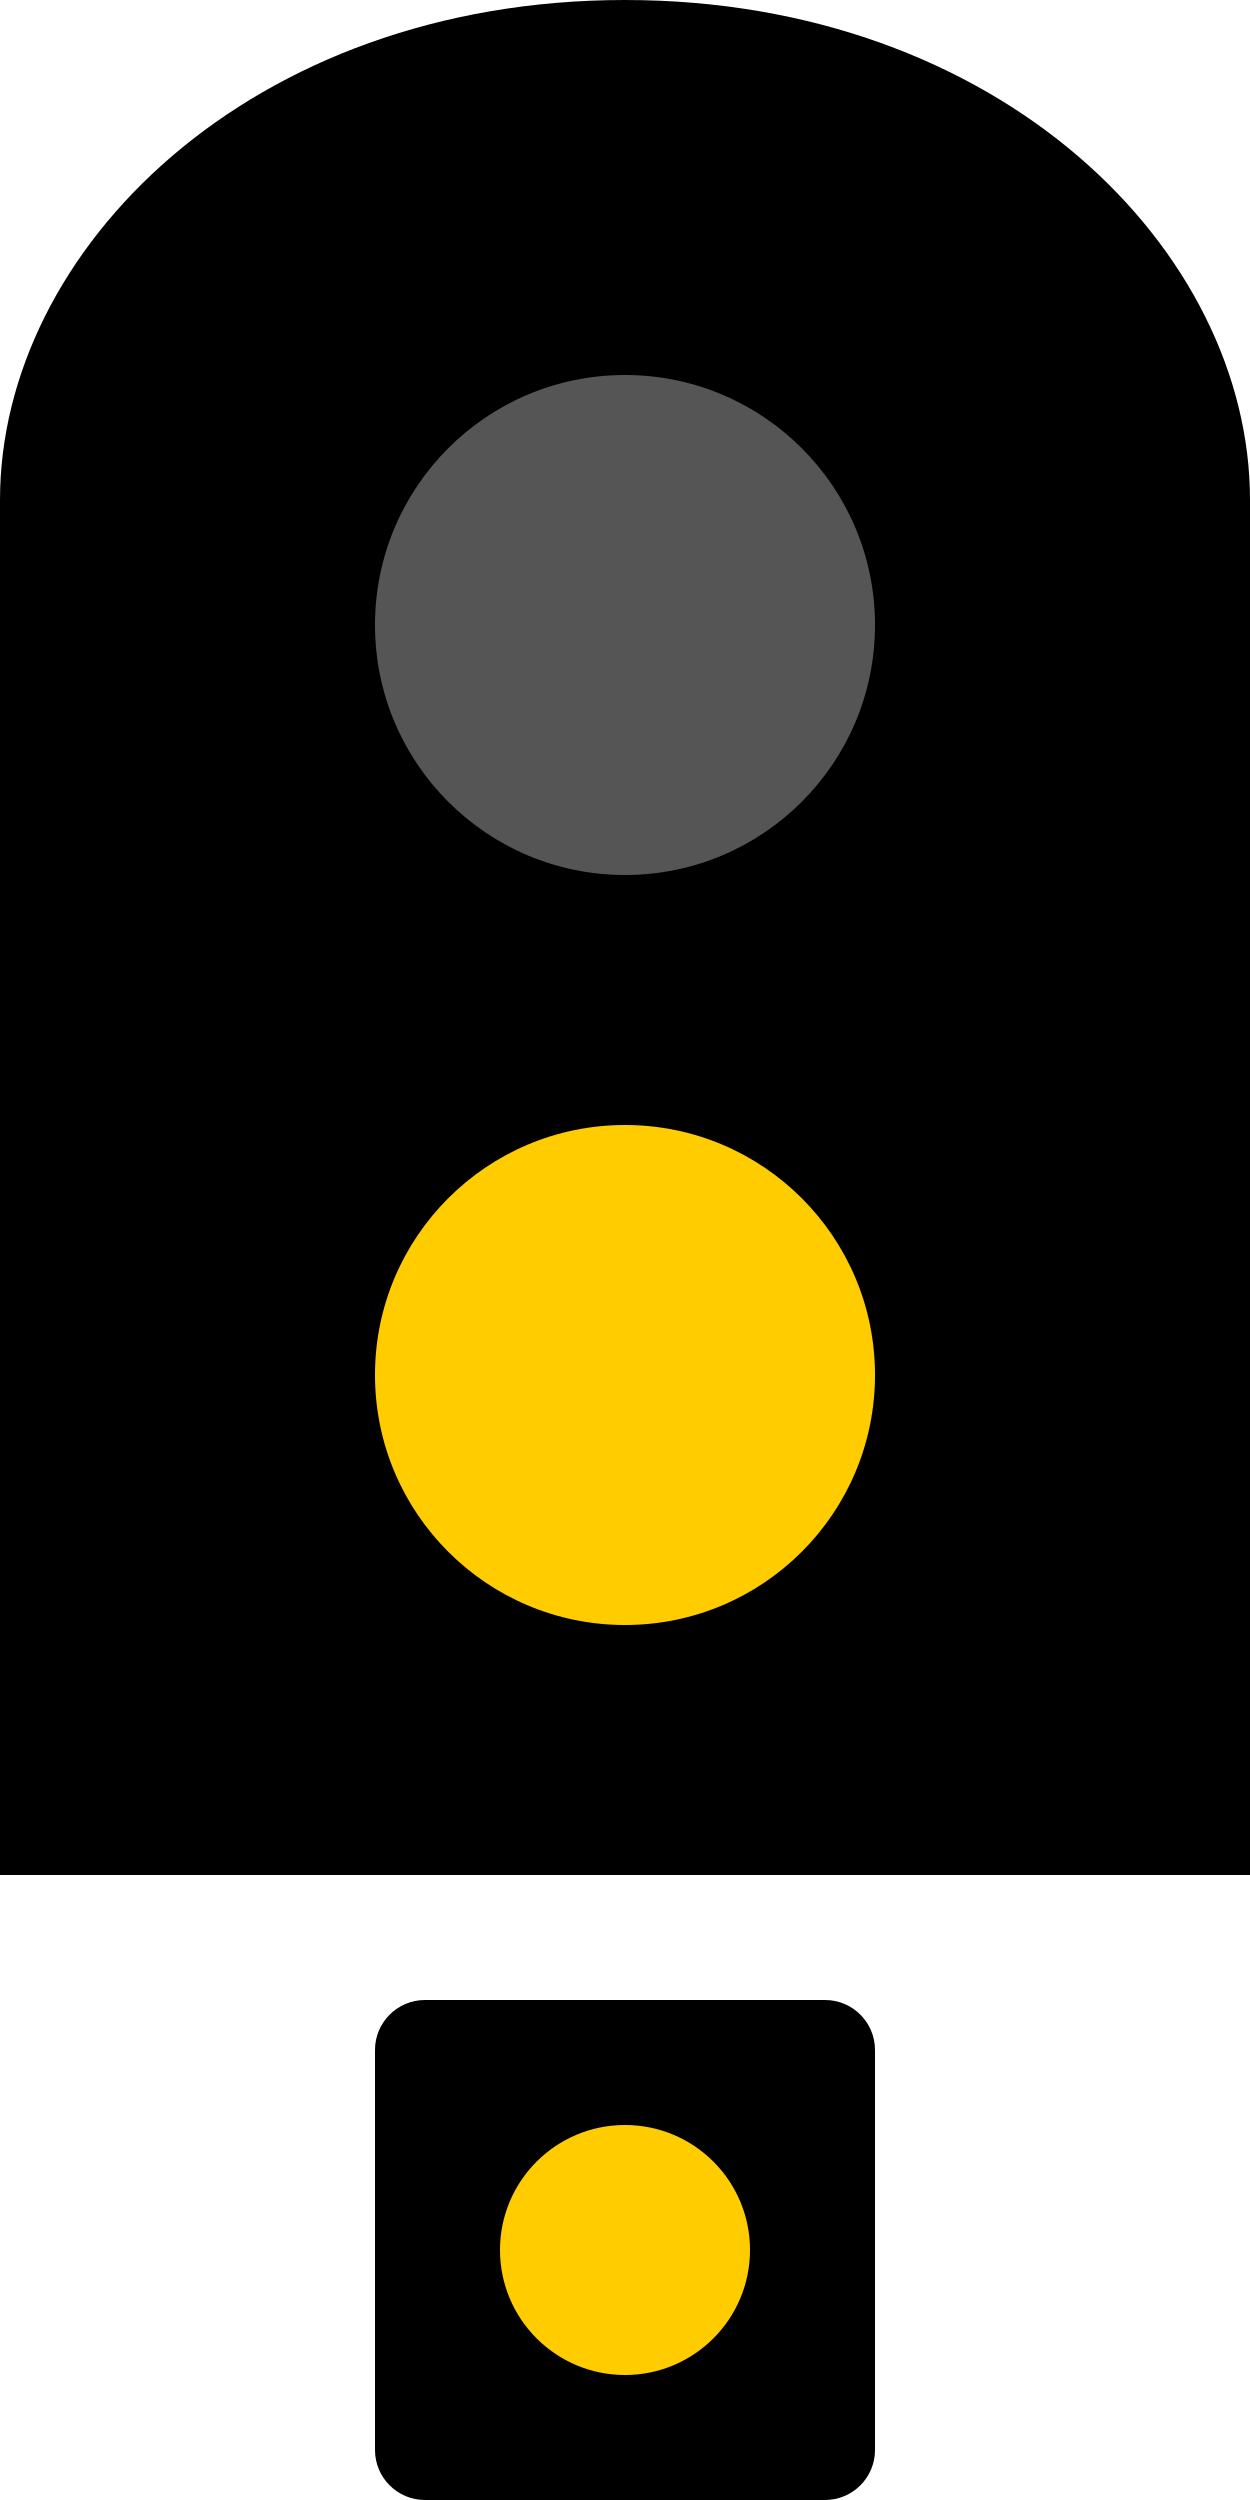
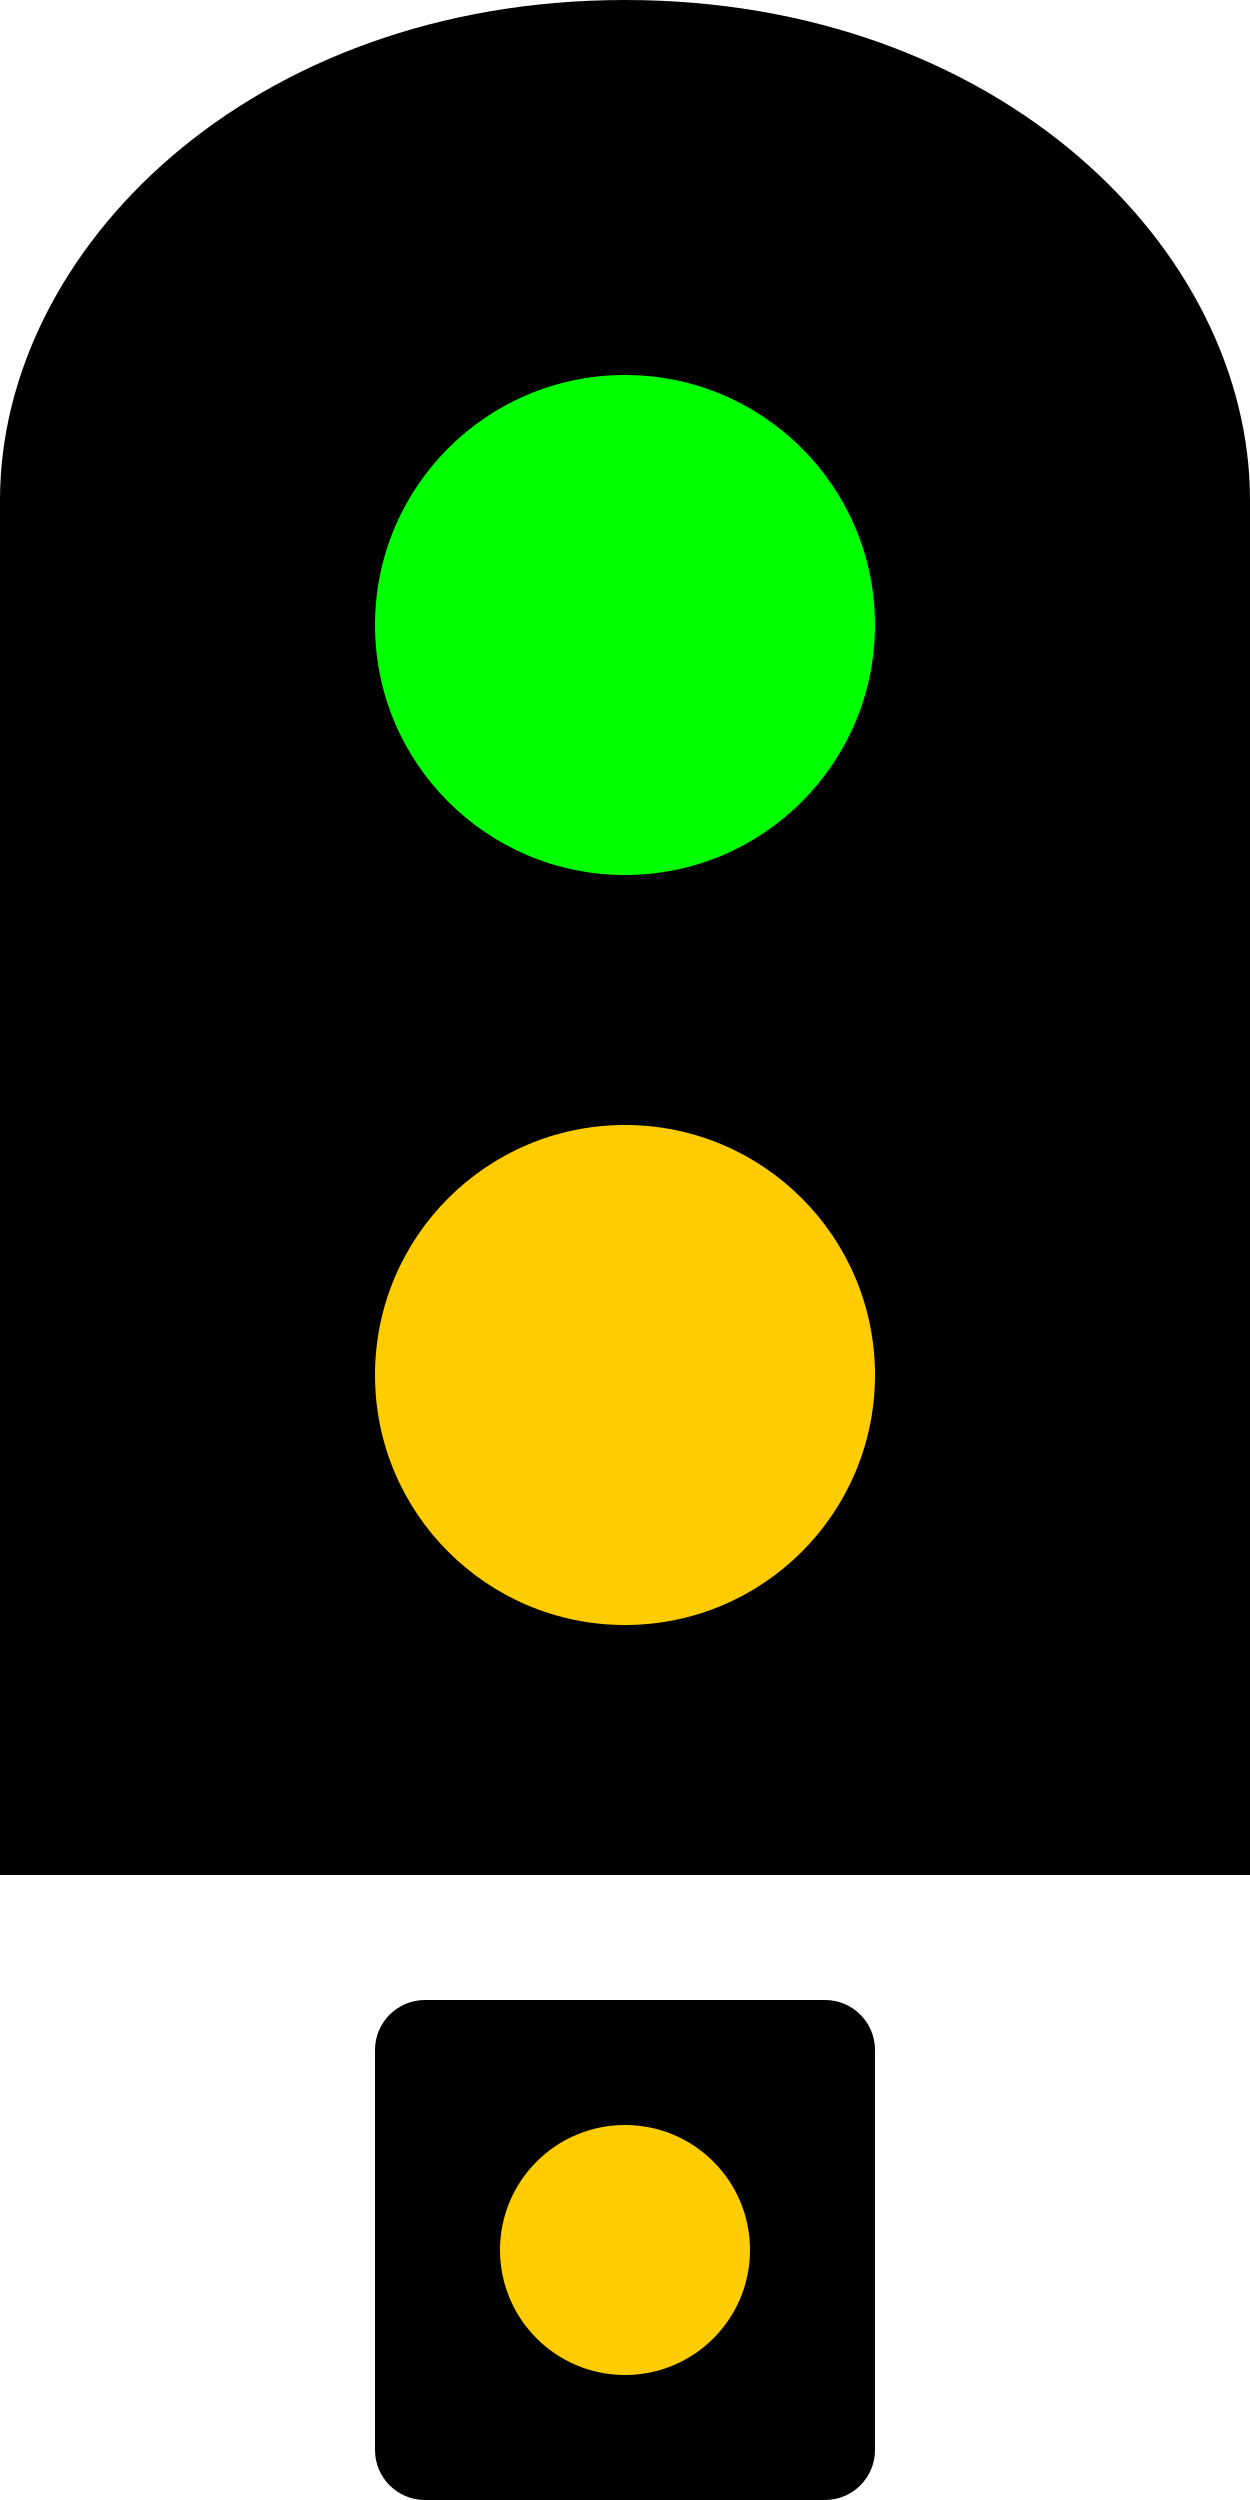
<svg xmlns="http://www.w3.org/2000/svg" width="10" height="20" viewBox="0 0 5 10">
  <path d="M0 7.5 5 7.5 5 2C5 1 4 0 2.5 0 1 0 0 1 0 2Z" />
-   <circle cx="2.5" cy="2.5" r="1" fill="#555" />
+   <circle cx="2.5" cy="2.5" r="1" fill="#0f0" />
  <circle cx="2.5" cy="5.5" r="1" fill="#fc0" />
  <rect x="1.5" y="8" height="2" width="2" fill="#000" ry="0.2" />
  <circle cx="2.5" cy="9" r="0.5" fill="#fc0" />
</svg>
